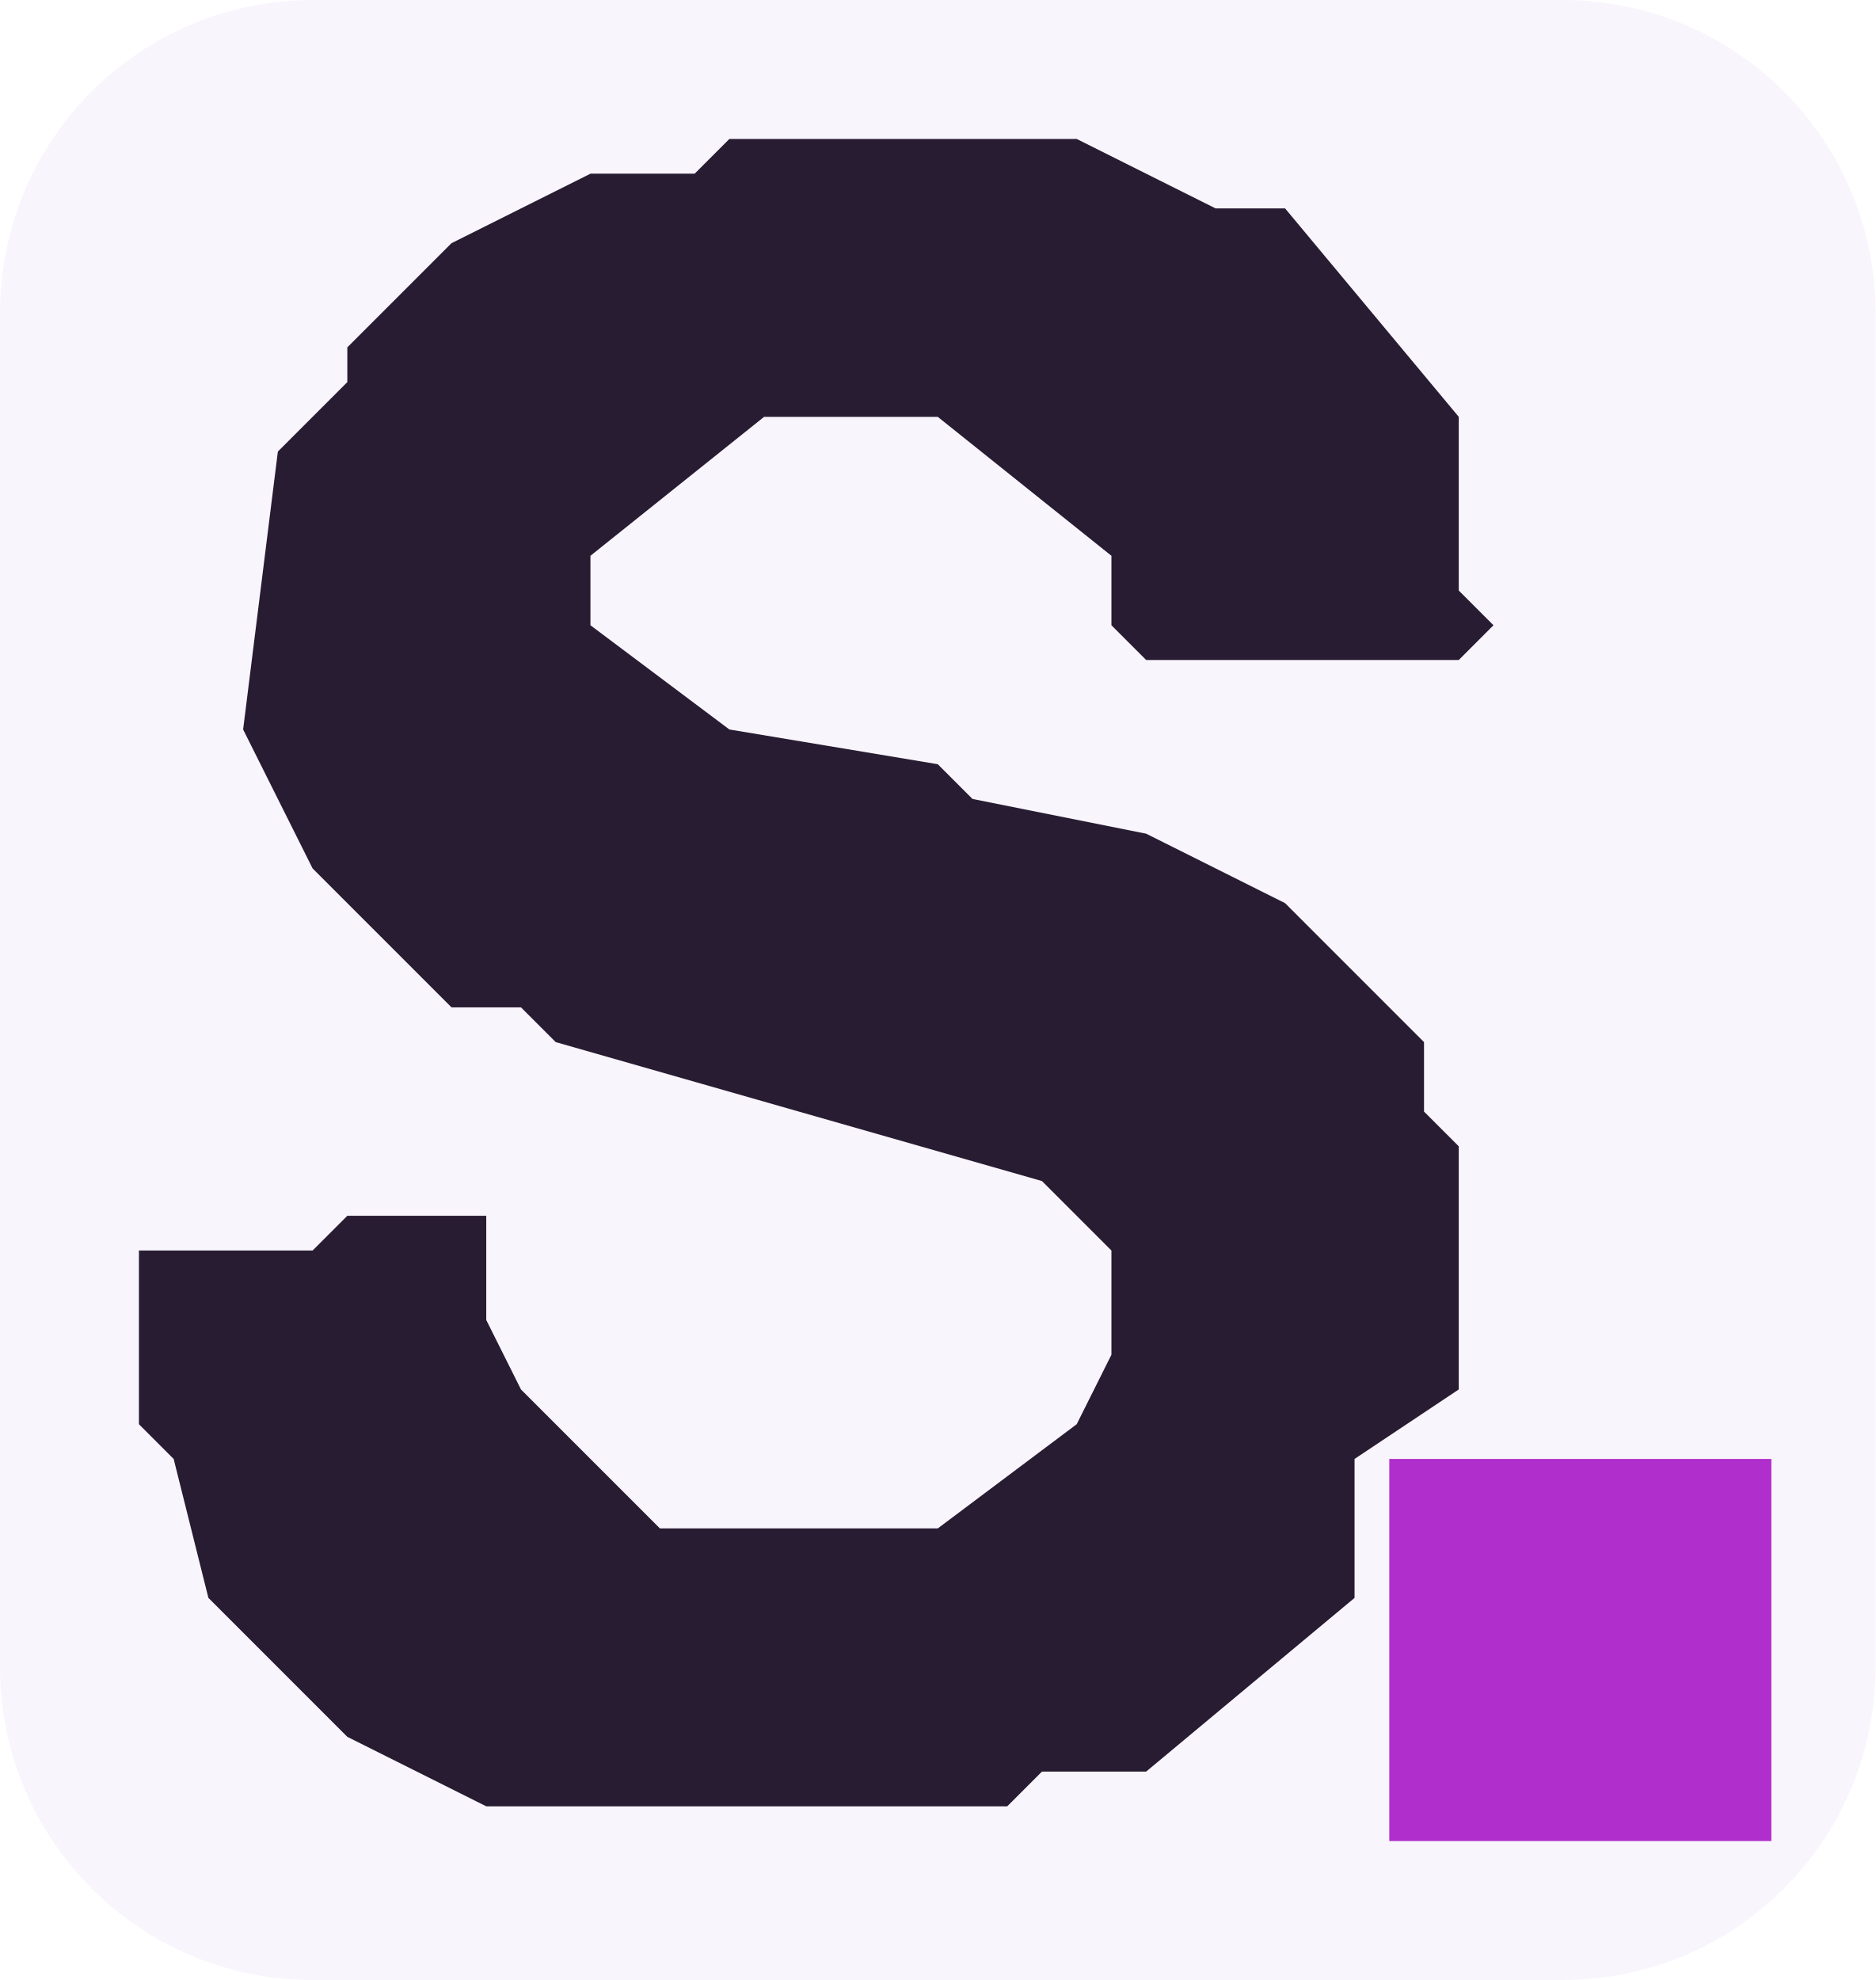
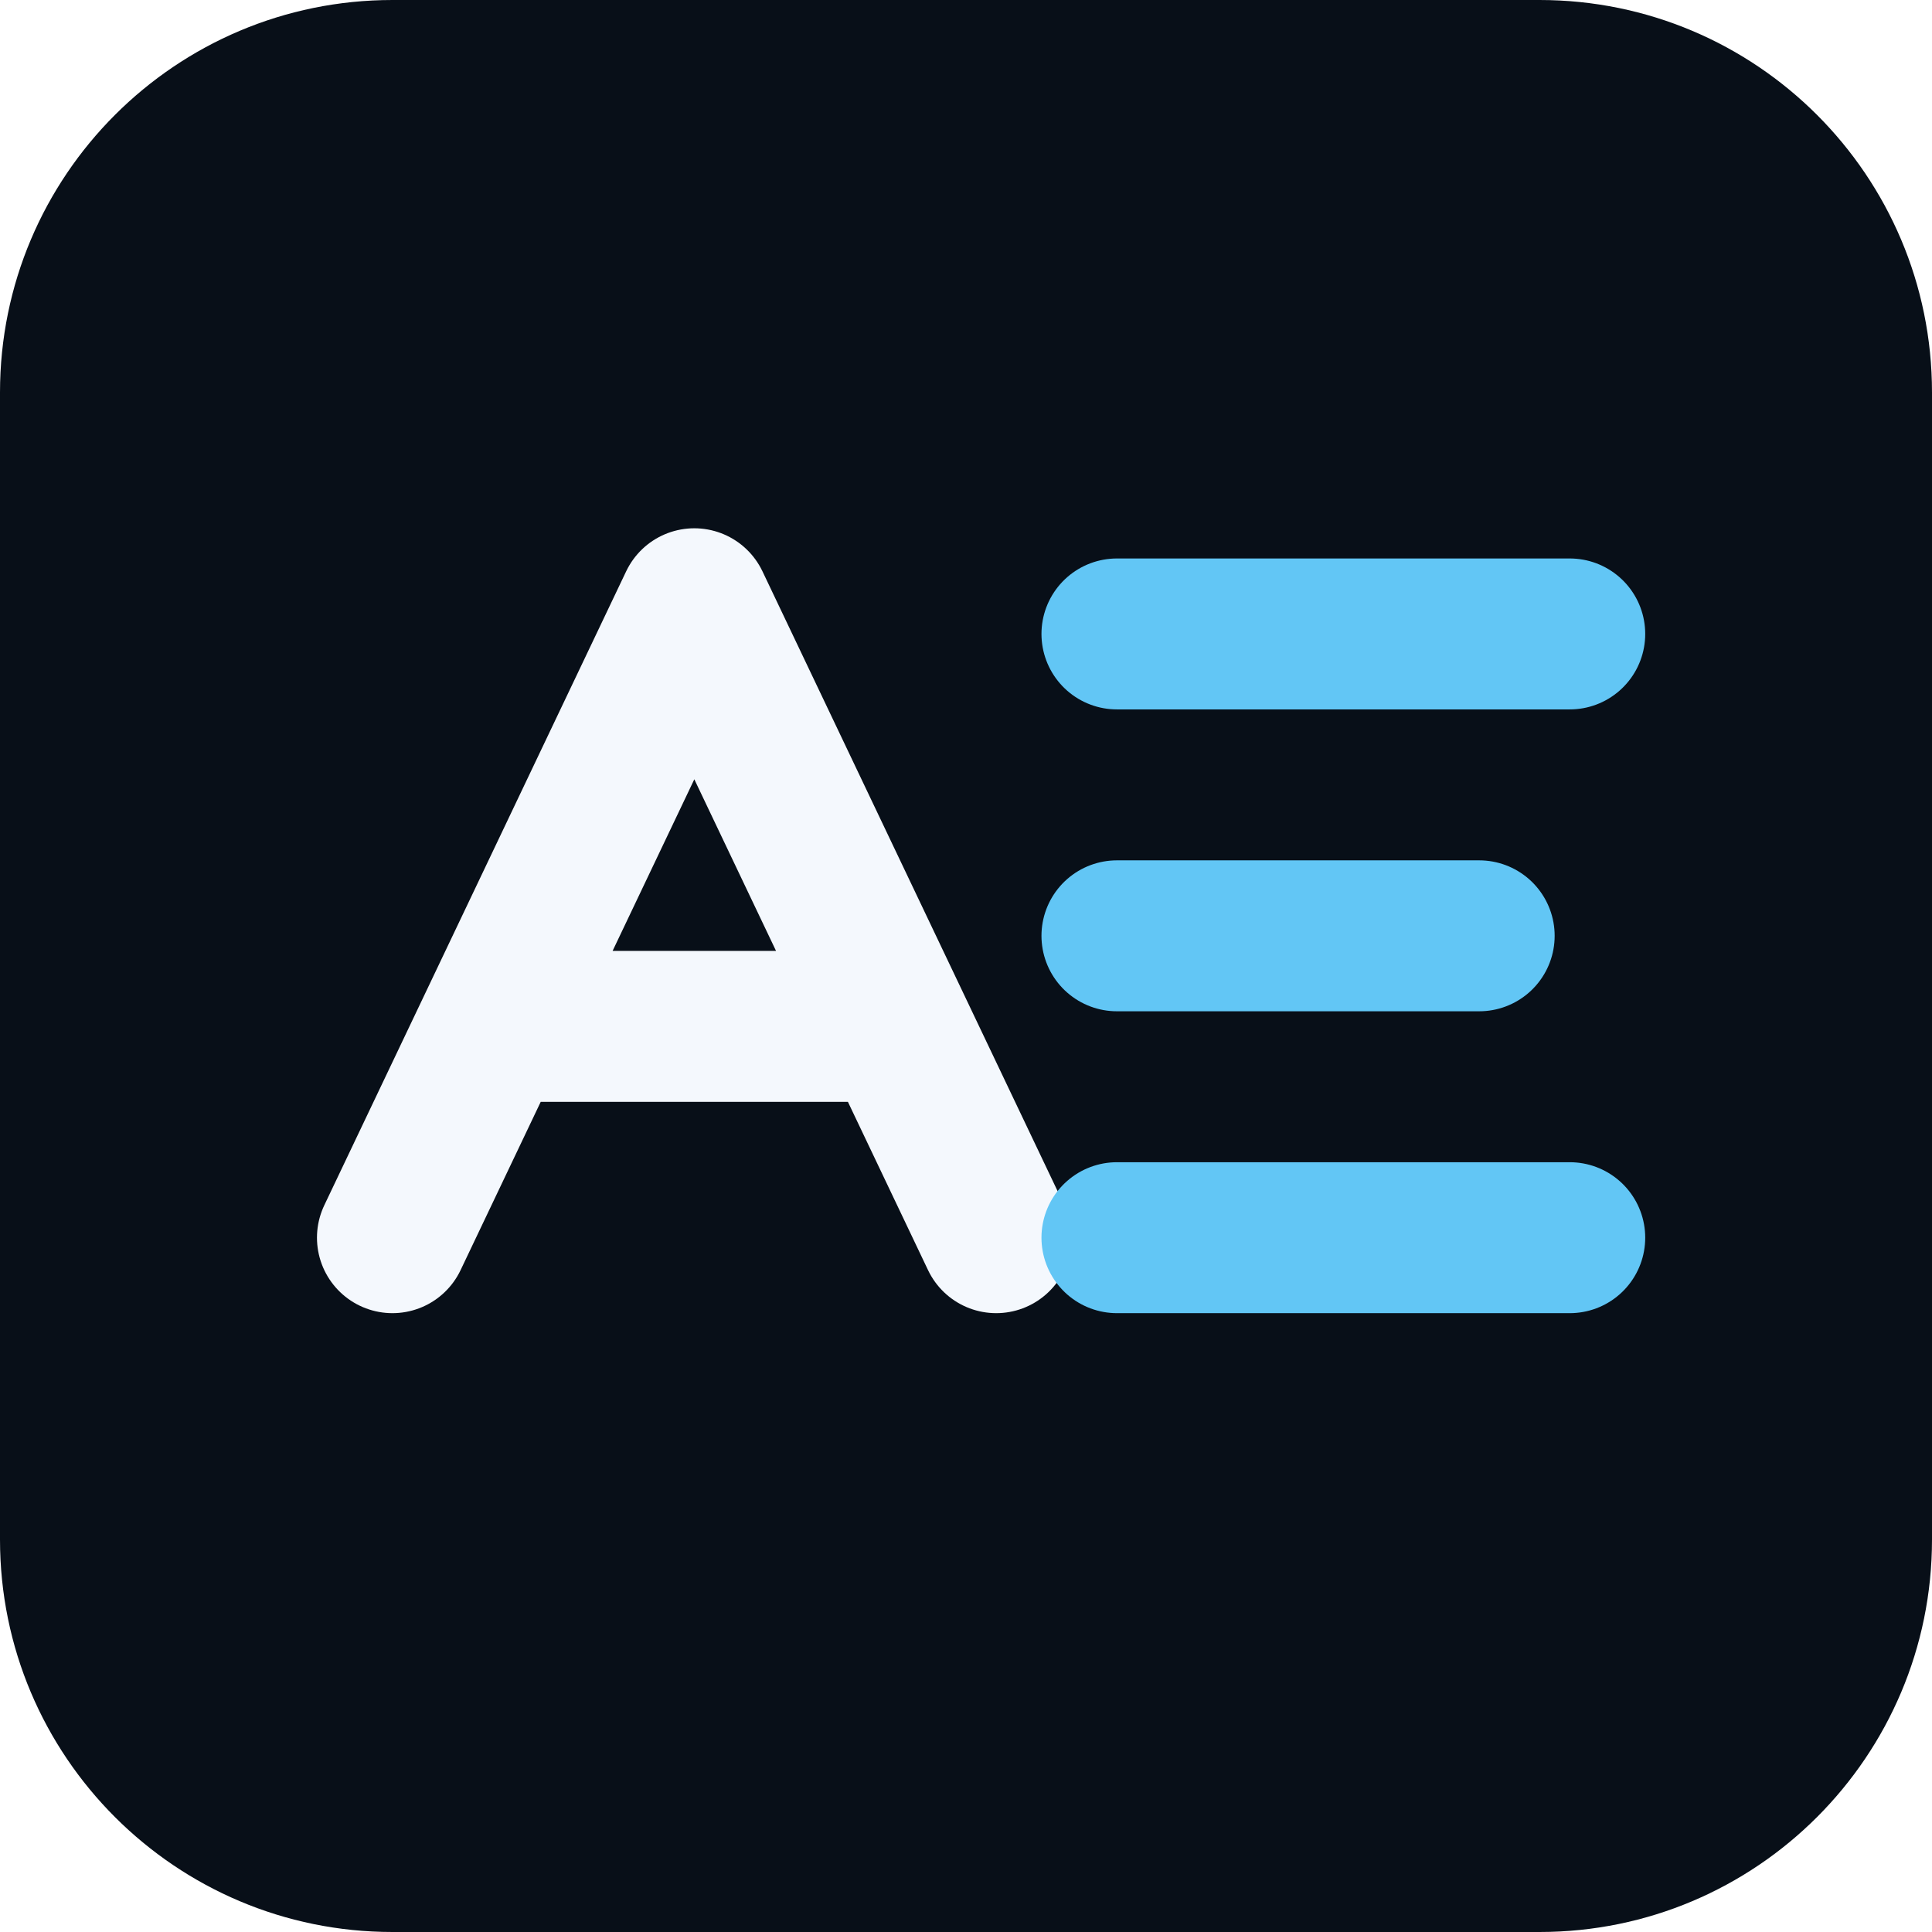
- <svg xmlns="http://www.w3.org/2000/svg" viewBox="8 17 54 57">
-   <rect x="8" y="17" width="54" height="57" rx="9" fill="#f9f5fc" />
-   <path fill="#281c32" d="M29,21 L28,22 L25,22 L21,24 L18,27 L18,28 L16,30 L15,38 L17,42 L21,46 L23,46 L24,47 L38,51 L40,53 L40,56 L39,58 L35,61 L27,61 L23,57 L22,55 L22,52 L18,52 L17,53 L12,53 L12,58 L13,59 L14,63 L18,67 L22,69 L37,69 L38,68 L41,68 L47,63 L47,59 L50,57 L50,50 L49,49 L49,47 L45,43 L41,41 L36,40 L35,39 L29,38 L25,35 L25,33 L30,29 L35,29 L40,33 L40,35 L41,36 L50,36 L51,35 L50,34 L50,29 L45,23 L43,23 L39,21Z" />
-   <rect x="48" y="59" width="11" height="11" fill="#b02ecb" />
+ <svg xmlns="http://www.w3.org/2000/svg" viewBox="0 0 64 64">
+   <rect width="64" height="64" rx="13" fill="#080f18" />
+   <path d="M13 41l10-21 10 21M17 34h12" fill="none" stroke="#f4f8fd" stroke-width="5" stroke-linecap="round" stroke-linejoin="round" />
+   <path d="M37 21h15M37 31h12M37 41h15" fill="none" stroke="#62c6f5" stroke-width="5" stroke-linecap="round" />
</svg>
